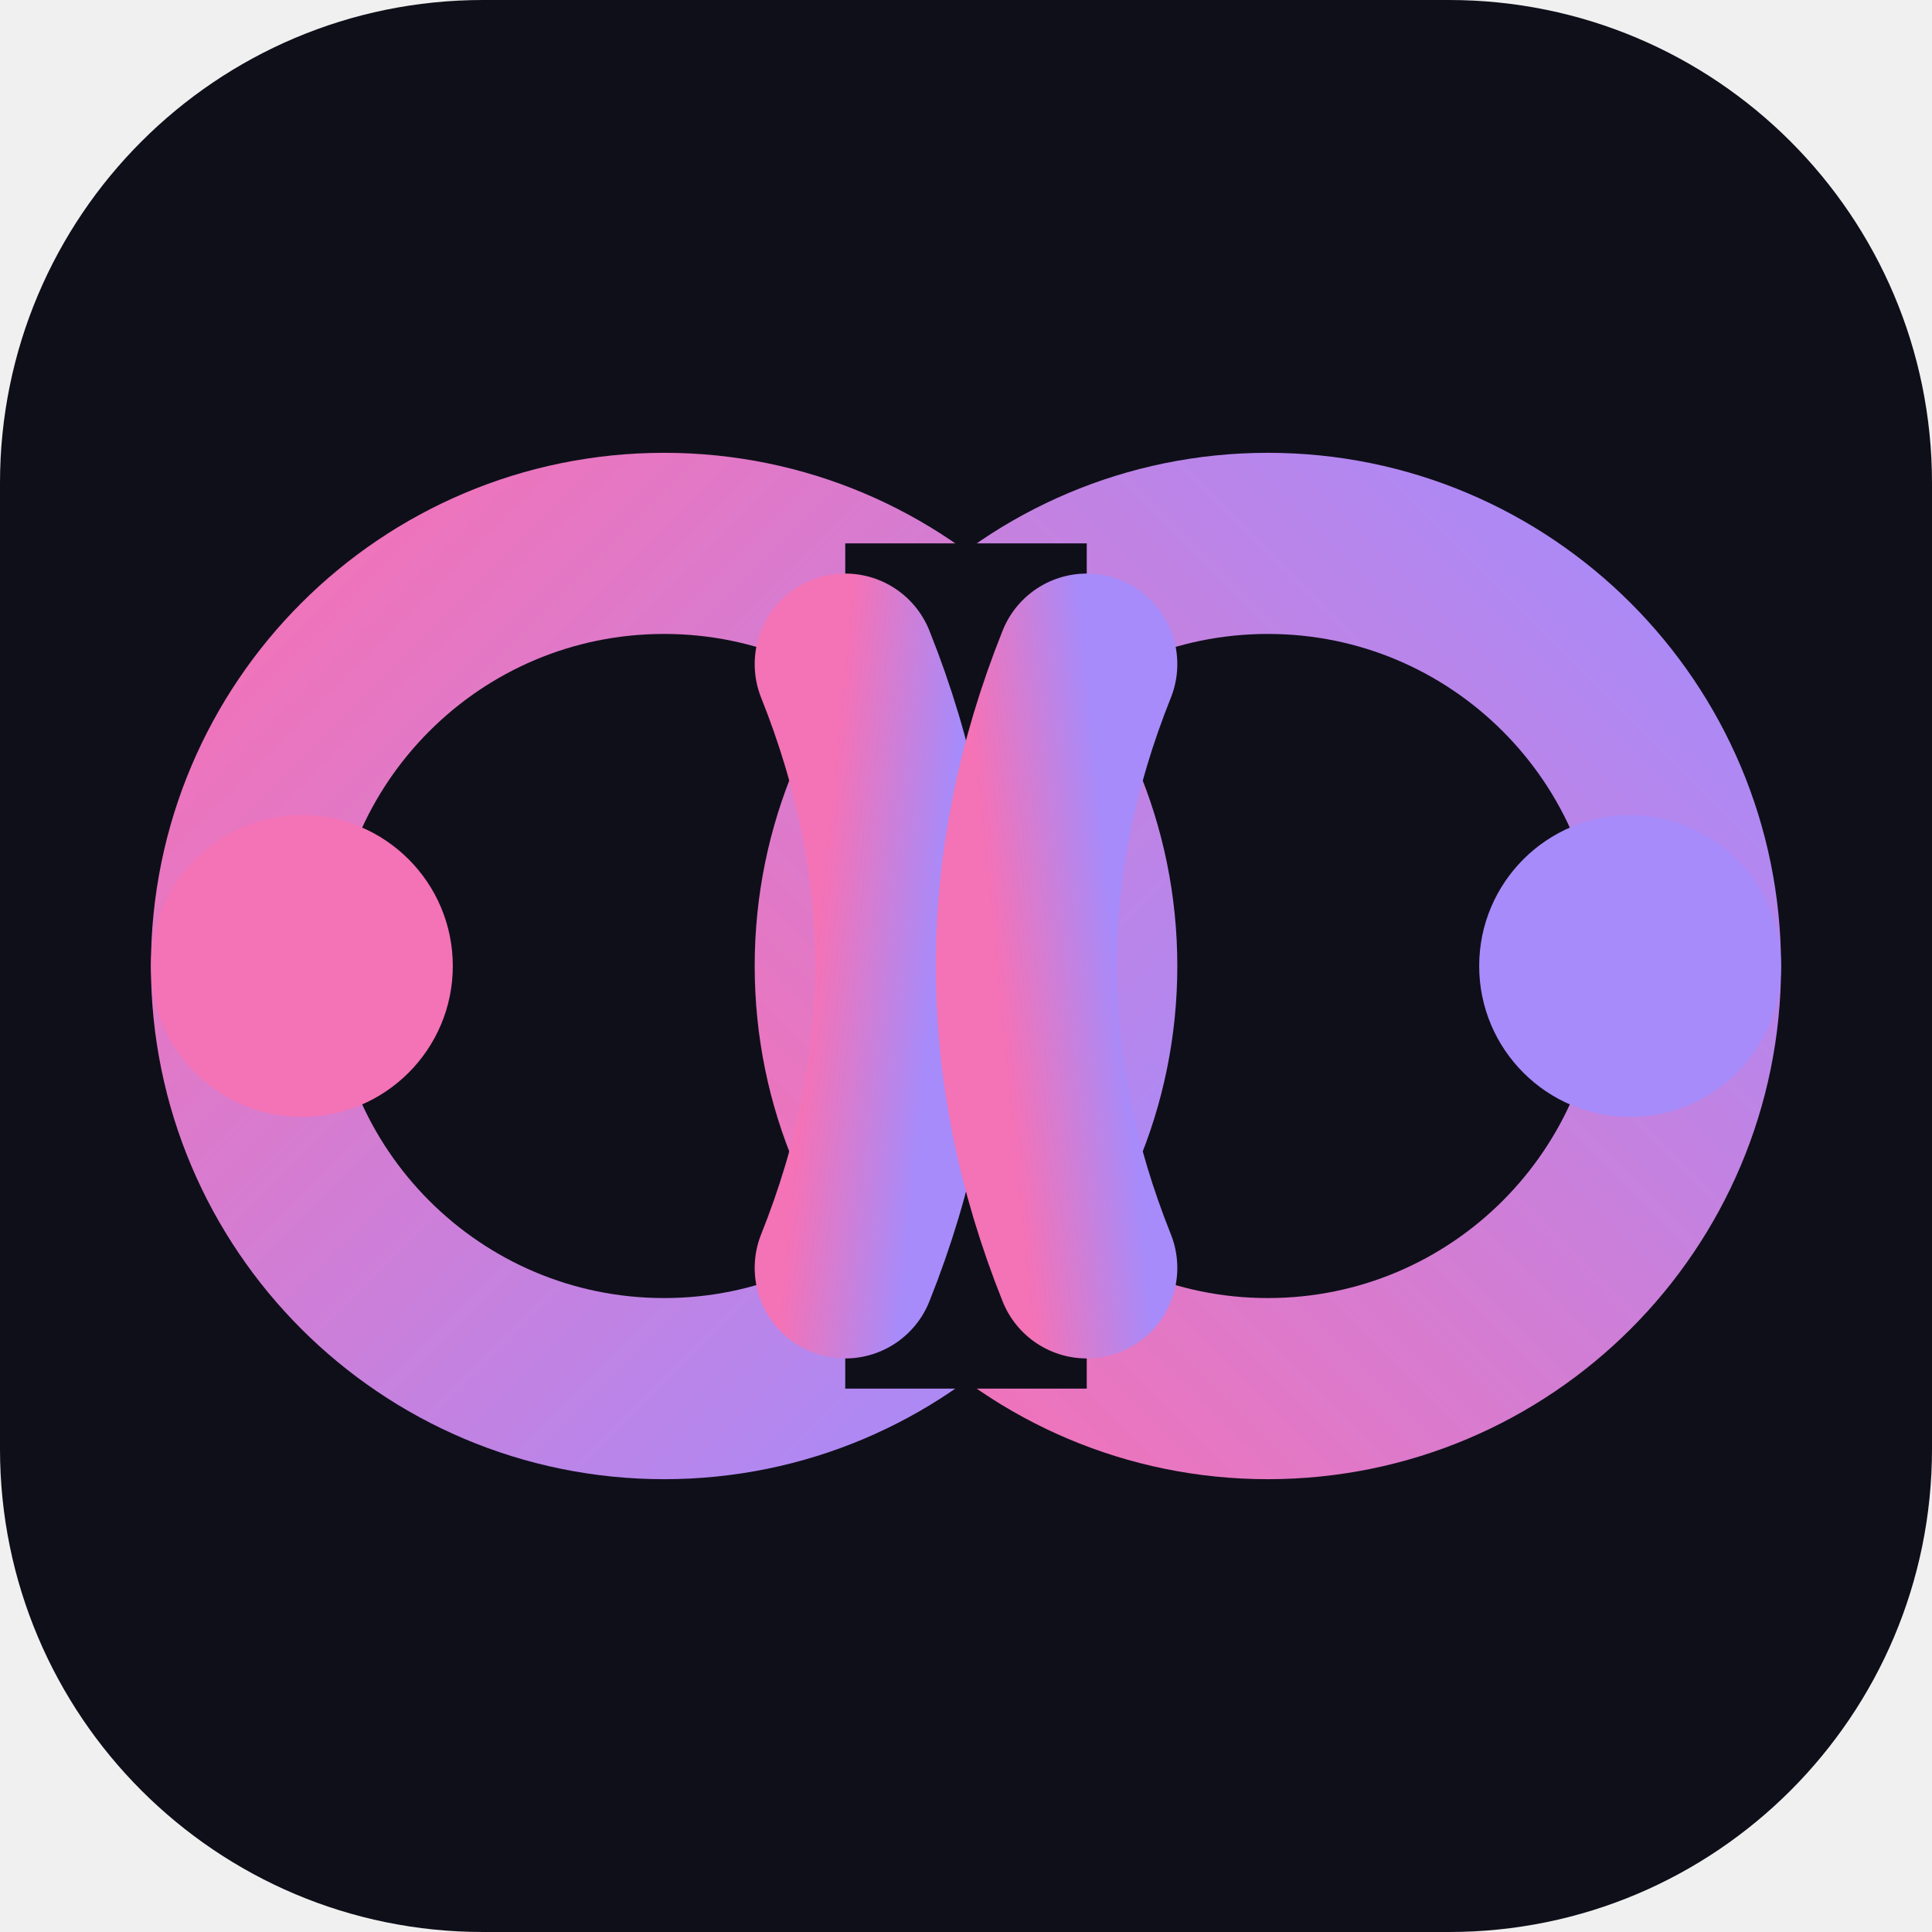
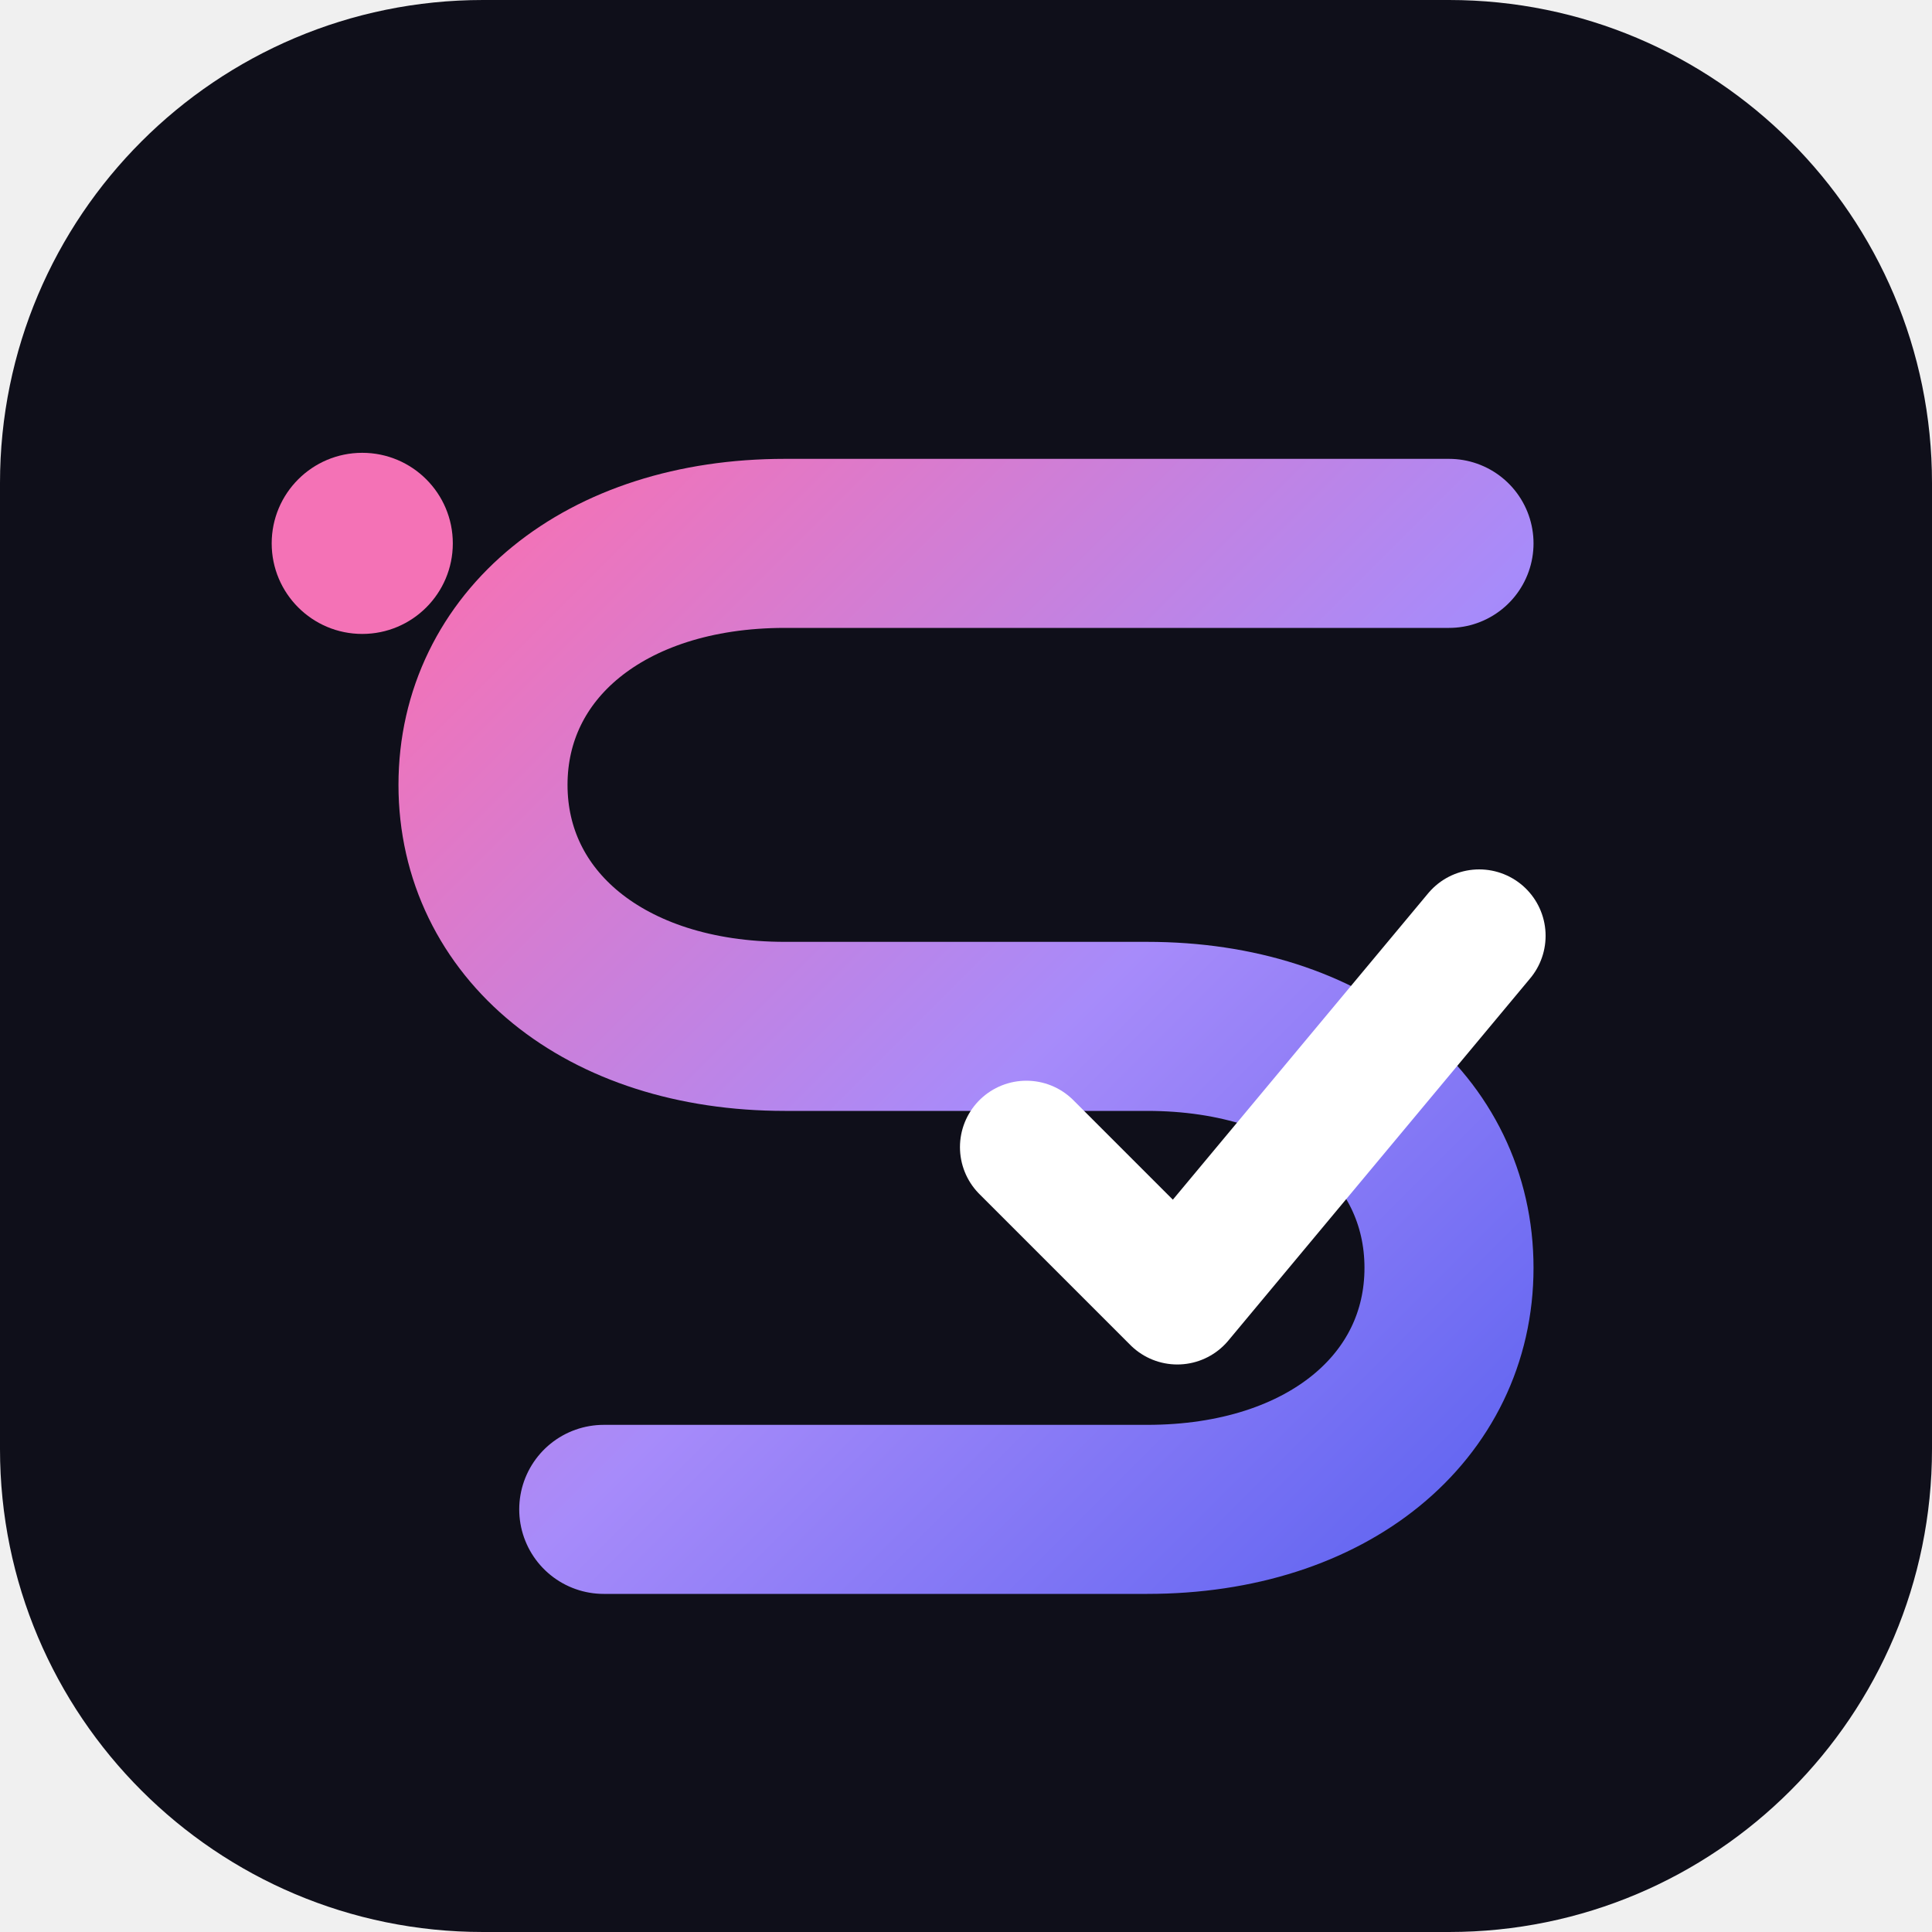
<svg xmlns="http://www.w3.org/2000/svg" width="32" height="32" viewBox="0 0 32 32">
  <defs>
-     <linearGradient id="gloop" x1="0%" y1="0%" x2="100%" y2="100%">
+     <linearGradient id="sudo-favicon-gradient" x1="0%" y1="0%" x2="100%" y2="100%">
      <stop offset="0%" stop-color="#f472b6" />
-       <stop offset="100%" stop-color="#a78bfa" />
-     </linearGradient>
-     <linearGradient id="gloop2" x1="100%" y1="0%" x2="0%" y2="100%">
-       <stop offset="0%" stop-color="#a78bfa" />
-       <stop offset="100%" stop-color="#f472b6" />
+       <stop offset="55%" stop-color="#a78bfa" />
+       <stop offset="100%" stop-color="#6366f1" />
    </linearGradient>
  </defs>
  <rect width="32" height="32" rx="8" fill="#0f0f1a" />
-   <circle cx="11" cy="16" r="7" fill="none" stroke="url(#gloop)" stroke-width="3" />
-   <circle cx="21" cy="16" r="7" fill="none" stroke="url(#gloop2)" stroke-width="3" />
-   <rect x="14" y="9" width="4" height="14" fill="#0f0f1a" />
-   <path d="M14 11 Q16 16 14 21" stroke="url(#gloop)" stroke-width="3" fill="none" stroke-linecap="round" />
-   <path d="M18 11 Q16 16 18 21" stroke="url(#gloop2)" stroke-width="3" fill="none" stroke-linecap="round" />
-   <circle cx="5" cy="16" r="2.5" fill="#f472b6" />
-   <circle cx="27" cy="16" r="2.5" fill="#a78bfa" />
+   <path d="M24 9H13c-3 0-5 1.7-5 4s2 4 5 4h6c3 0 5 1.7 5 4s-2 4-5 4H10" fill="none" stroke="url(#sudo-favicon-gradient)" stroke-width="2.8" stroke-linecap="round" />
+   <path d="M17 19l2.5 2.5 5-6" fill="none" stroke="#fff" stroke-width="2.2" stroke-linecap="round" stroke-linejoin="round" />
+   <circle cx="6" cy="9" r="1.5" fill="#f472b6" />
</svg>
